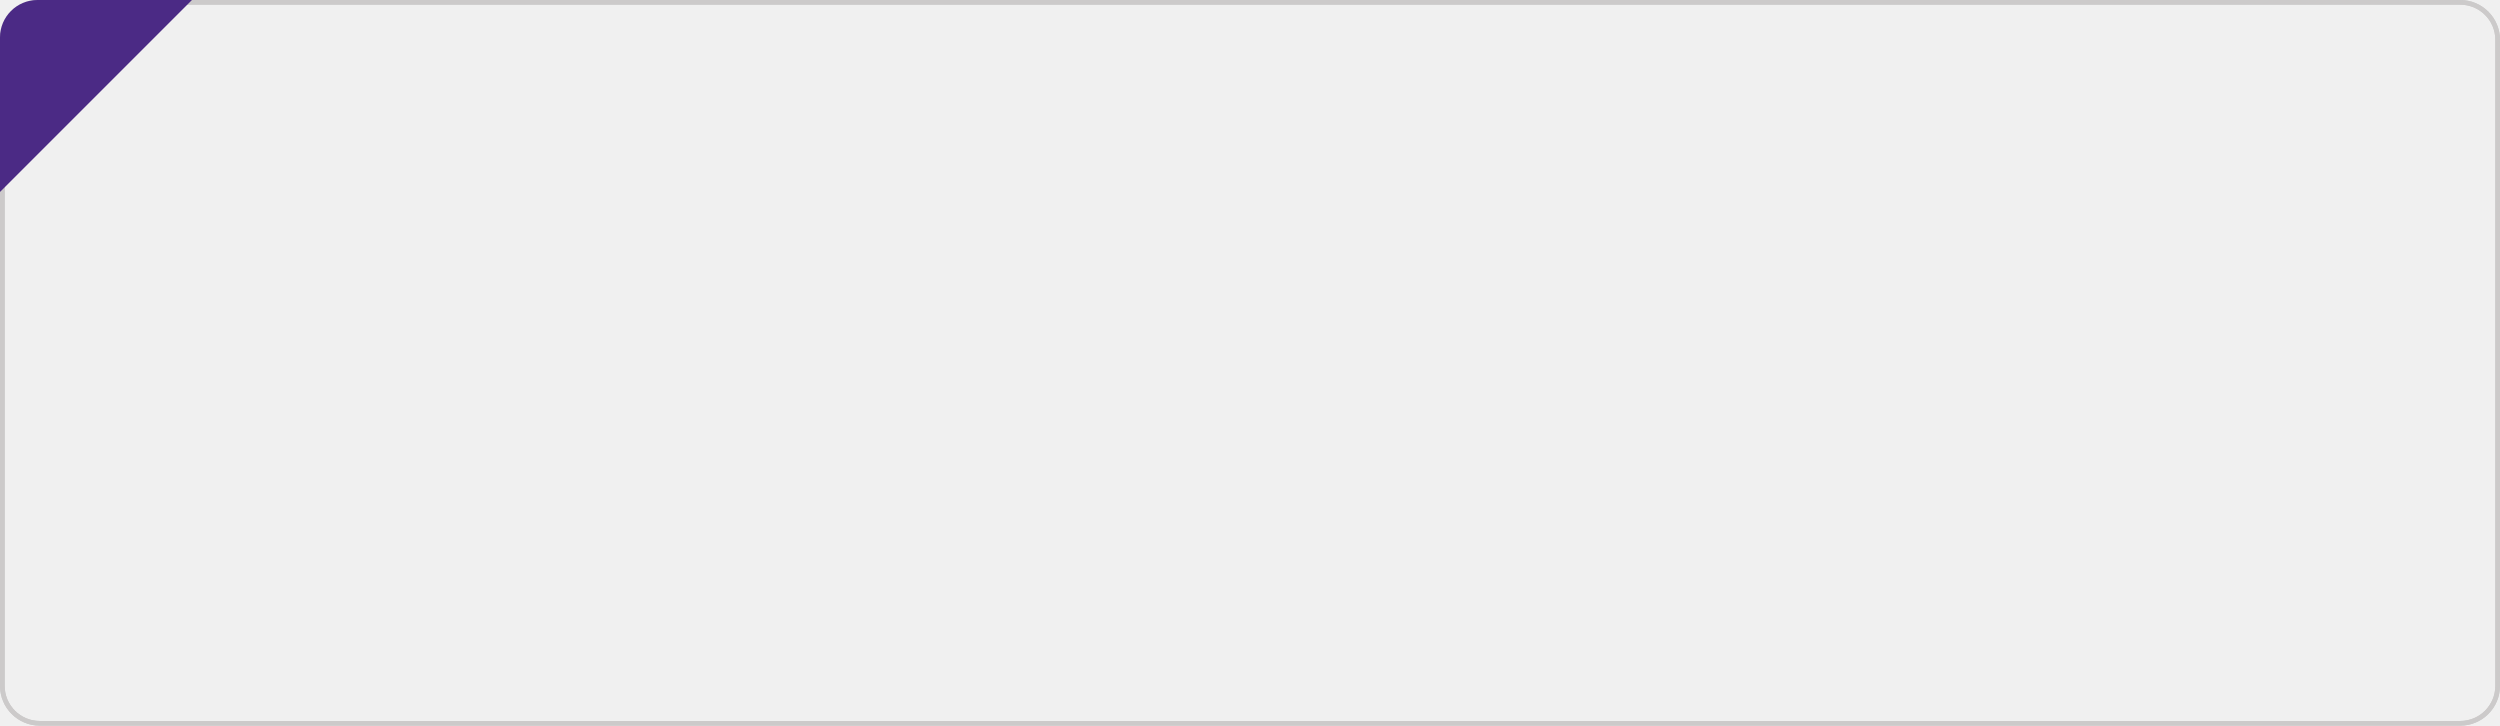
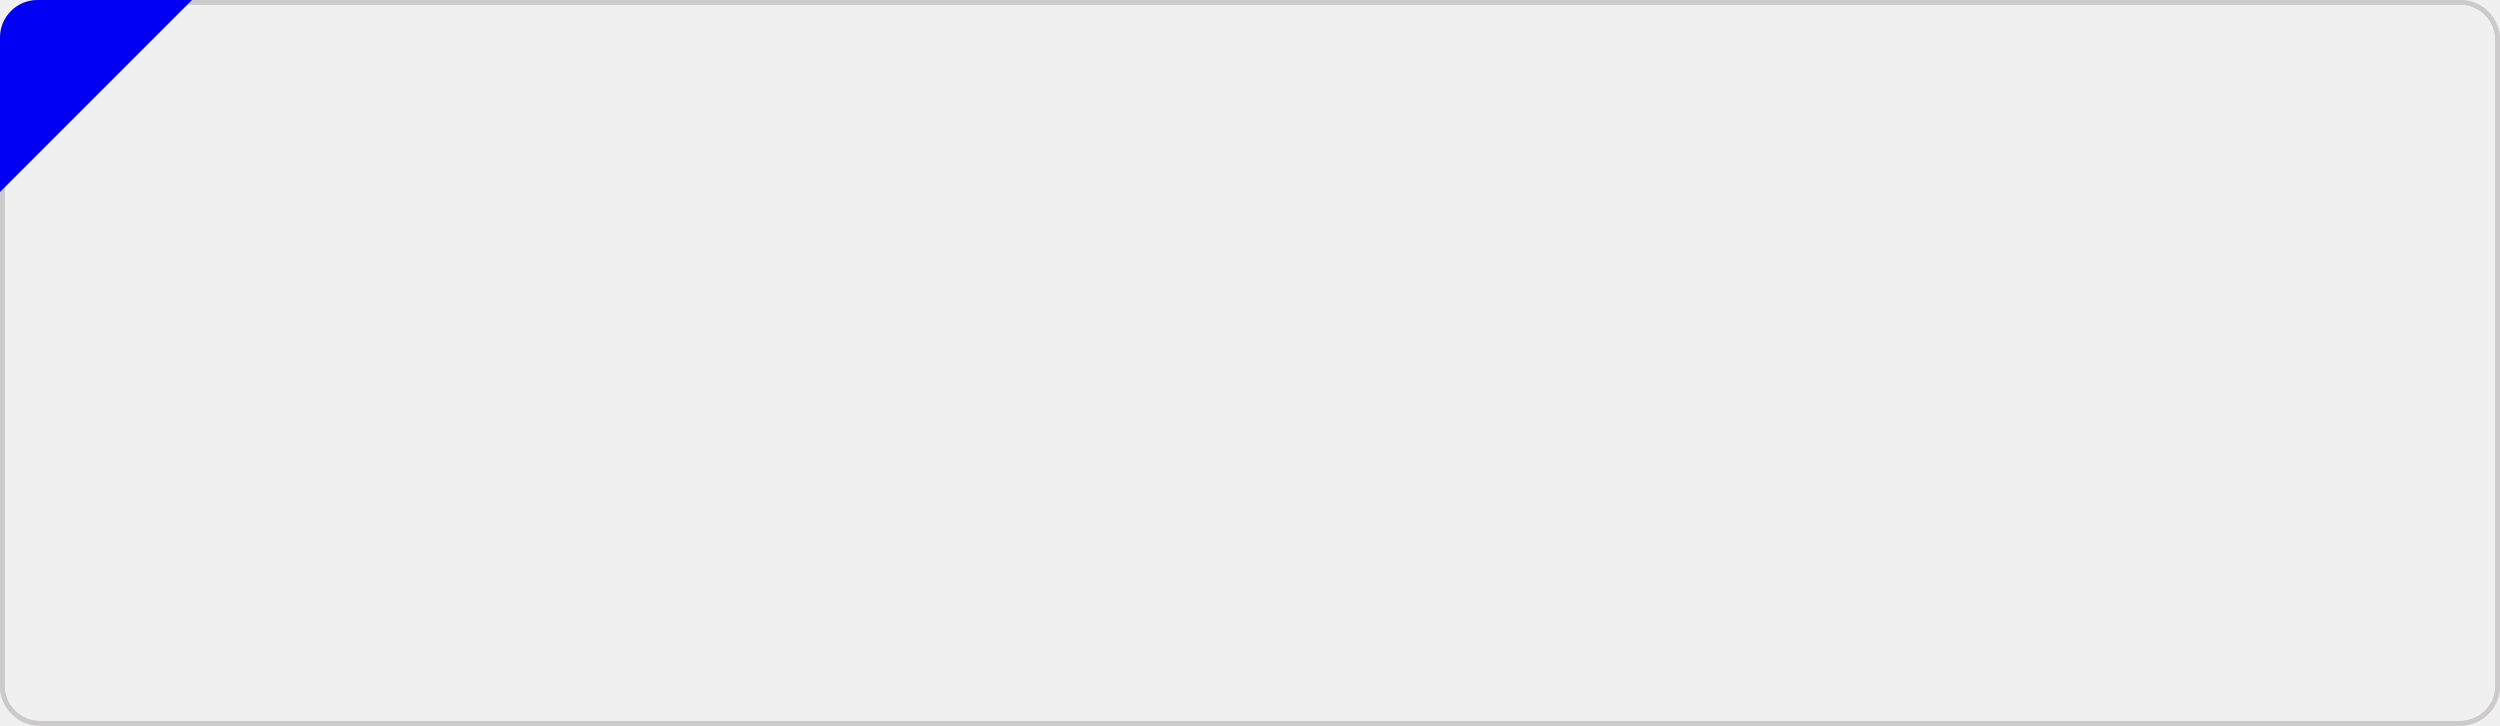
<svg xmlns="http://www.w3.org/2000/svg" xmlns:xlink="http://www.w3.org/1999/xlink" width="534" height="155" viewBox="0 0 534 155">
  <defs>
    <rect id="a" width="534" height="155" rx="8" />
  </defs>
  <g fill="none" fill-rule="evenodd">
    <rect width="533" height="154" x=".5" y=".5" stroke="#CCCACA" rx="8" />
    <mask id="b" fill="#fff">
      <use xlink:href="#a" />
    </mask>
    <rect width="533" height="154" x=".5" y=".5" stroke="#CCCACA" rx="8" />
-     <path fill="#4B2A85" d="M0 41L41 0H0z" mask="url(#b)" />
+     <path fill="#0100F4" d="M0 41L41 0H0z" mask="url(#b)" />
  </g>
</svg>
